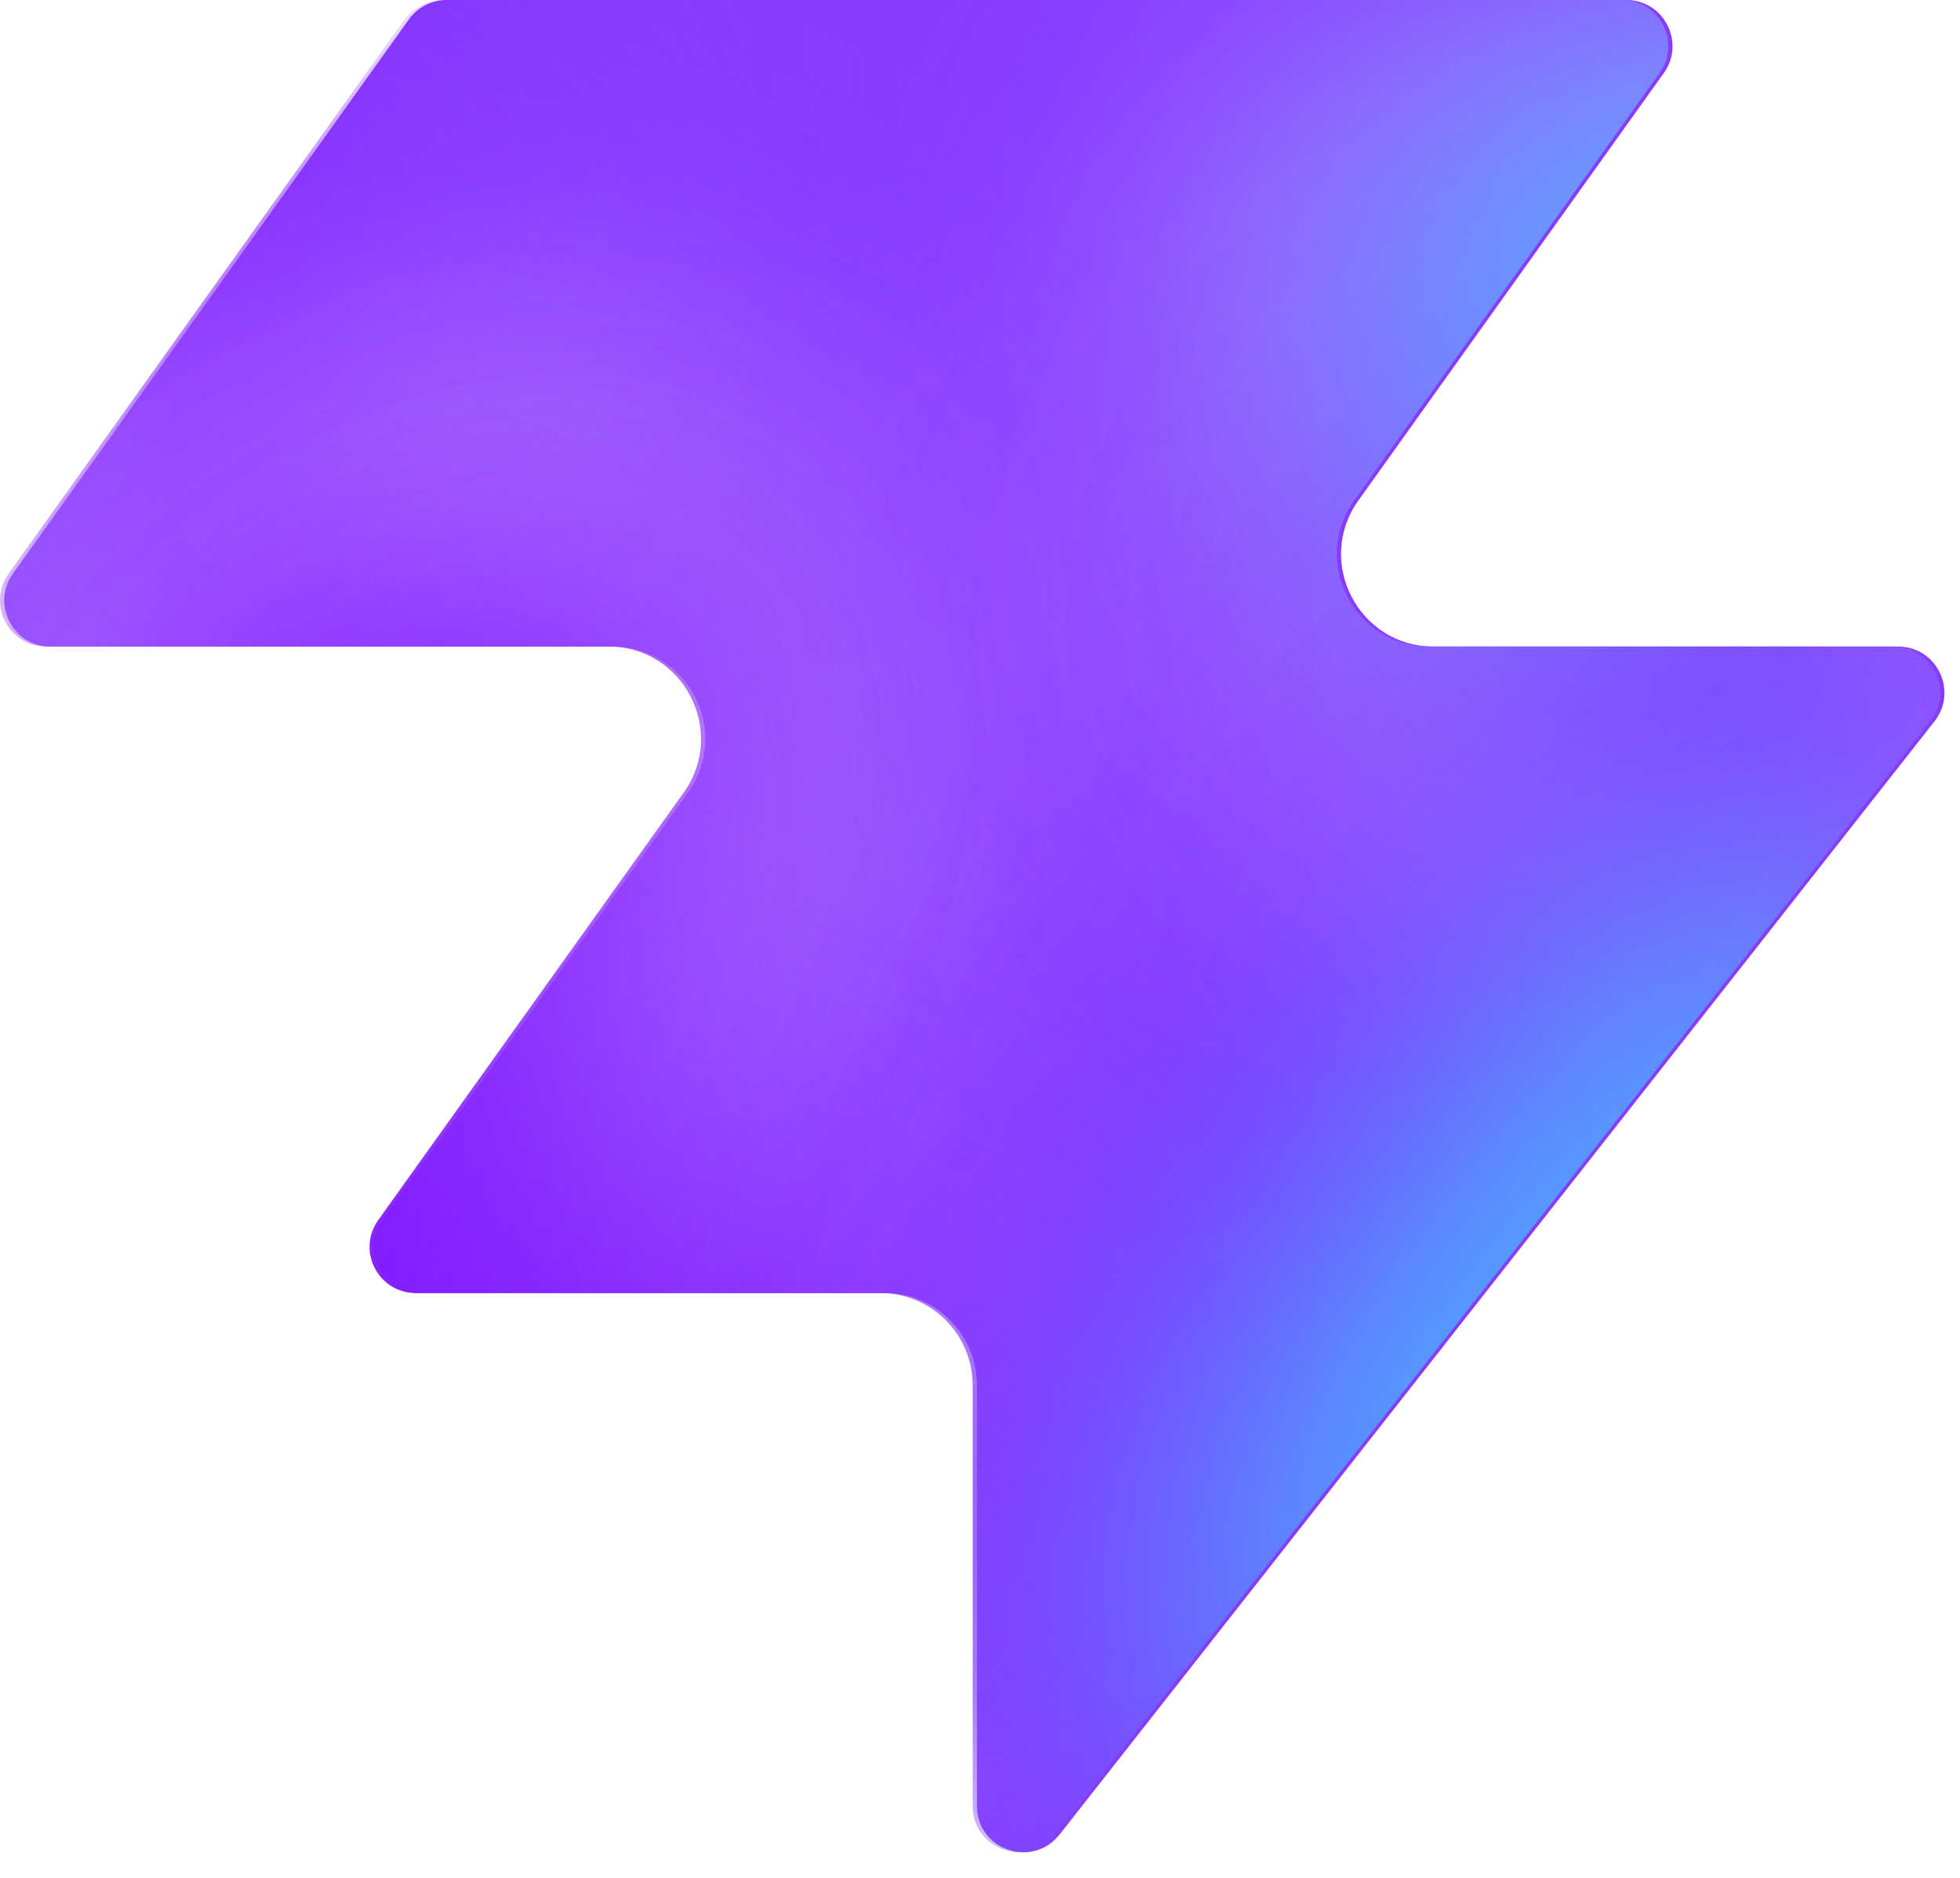
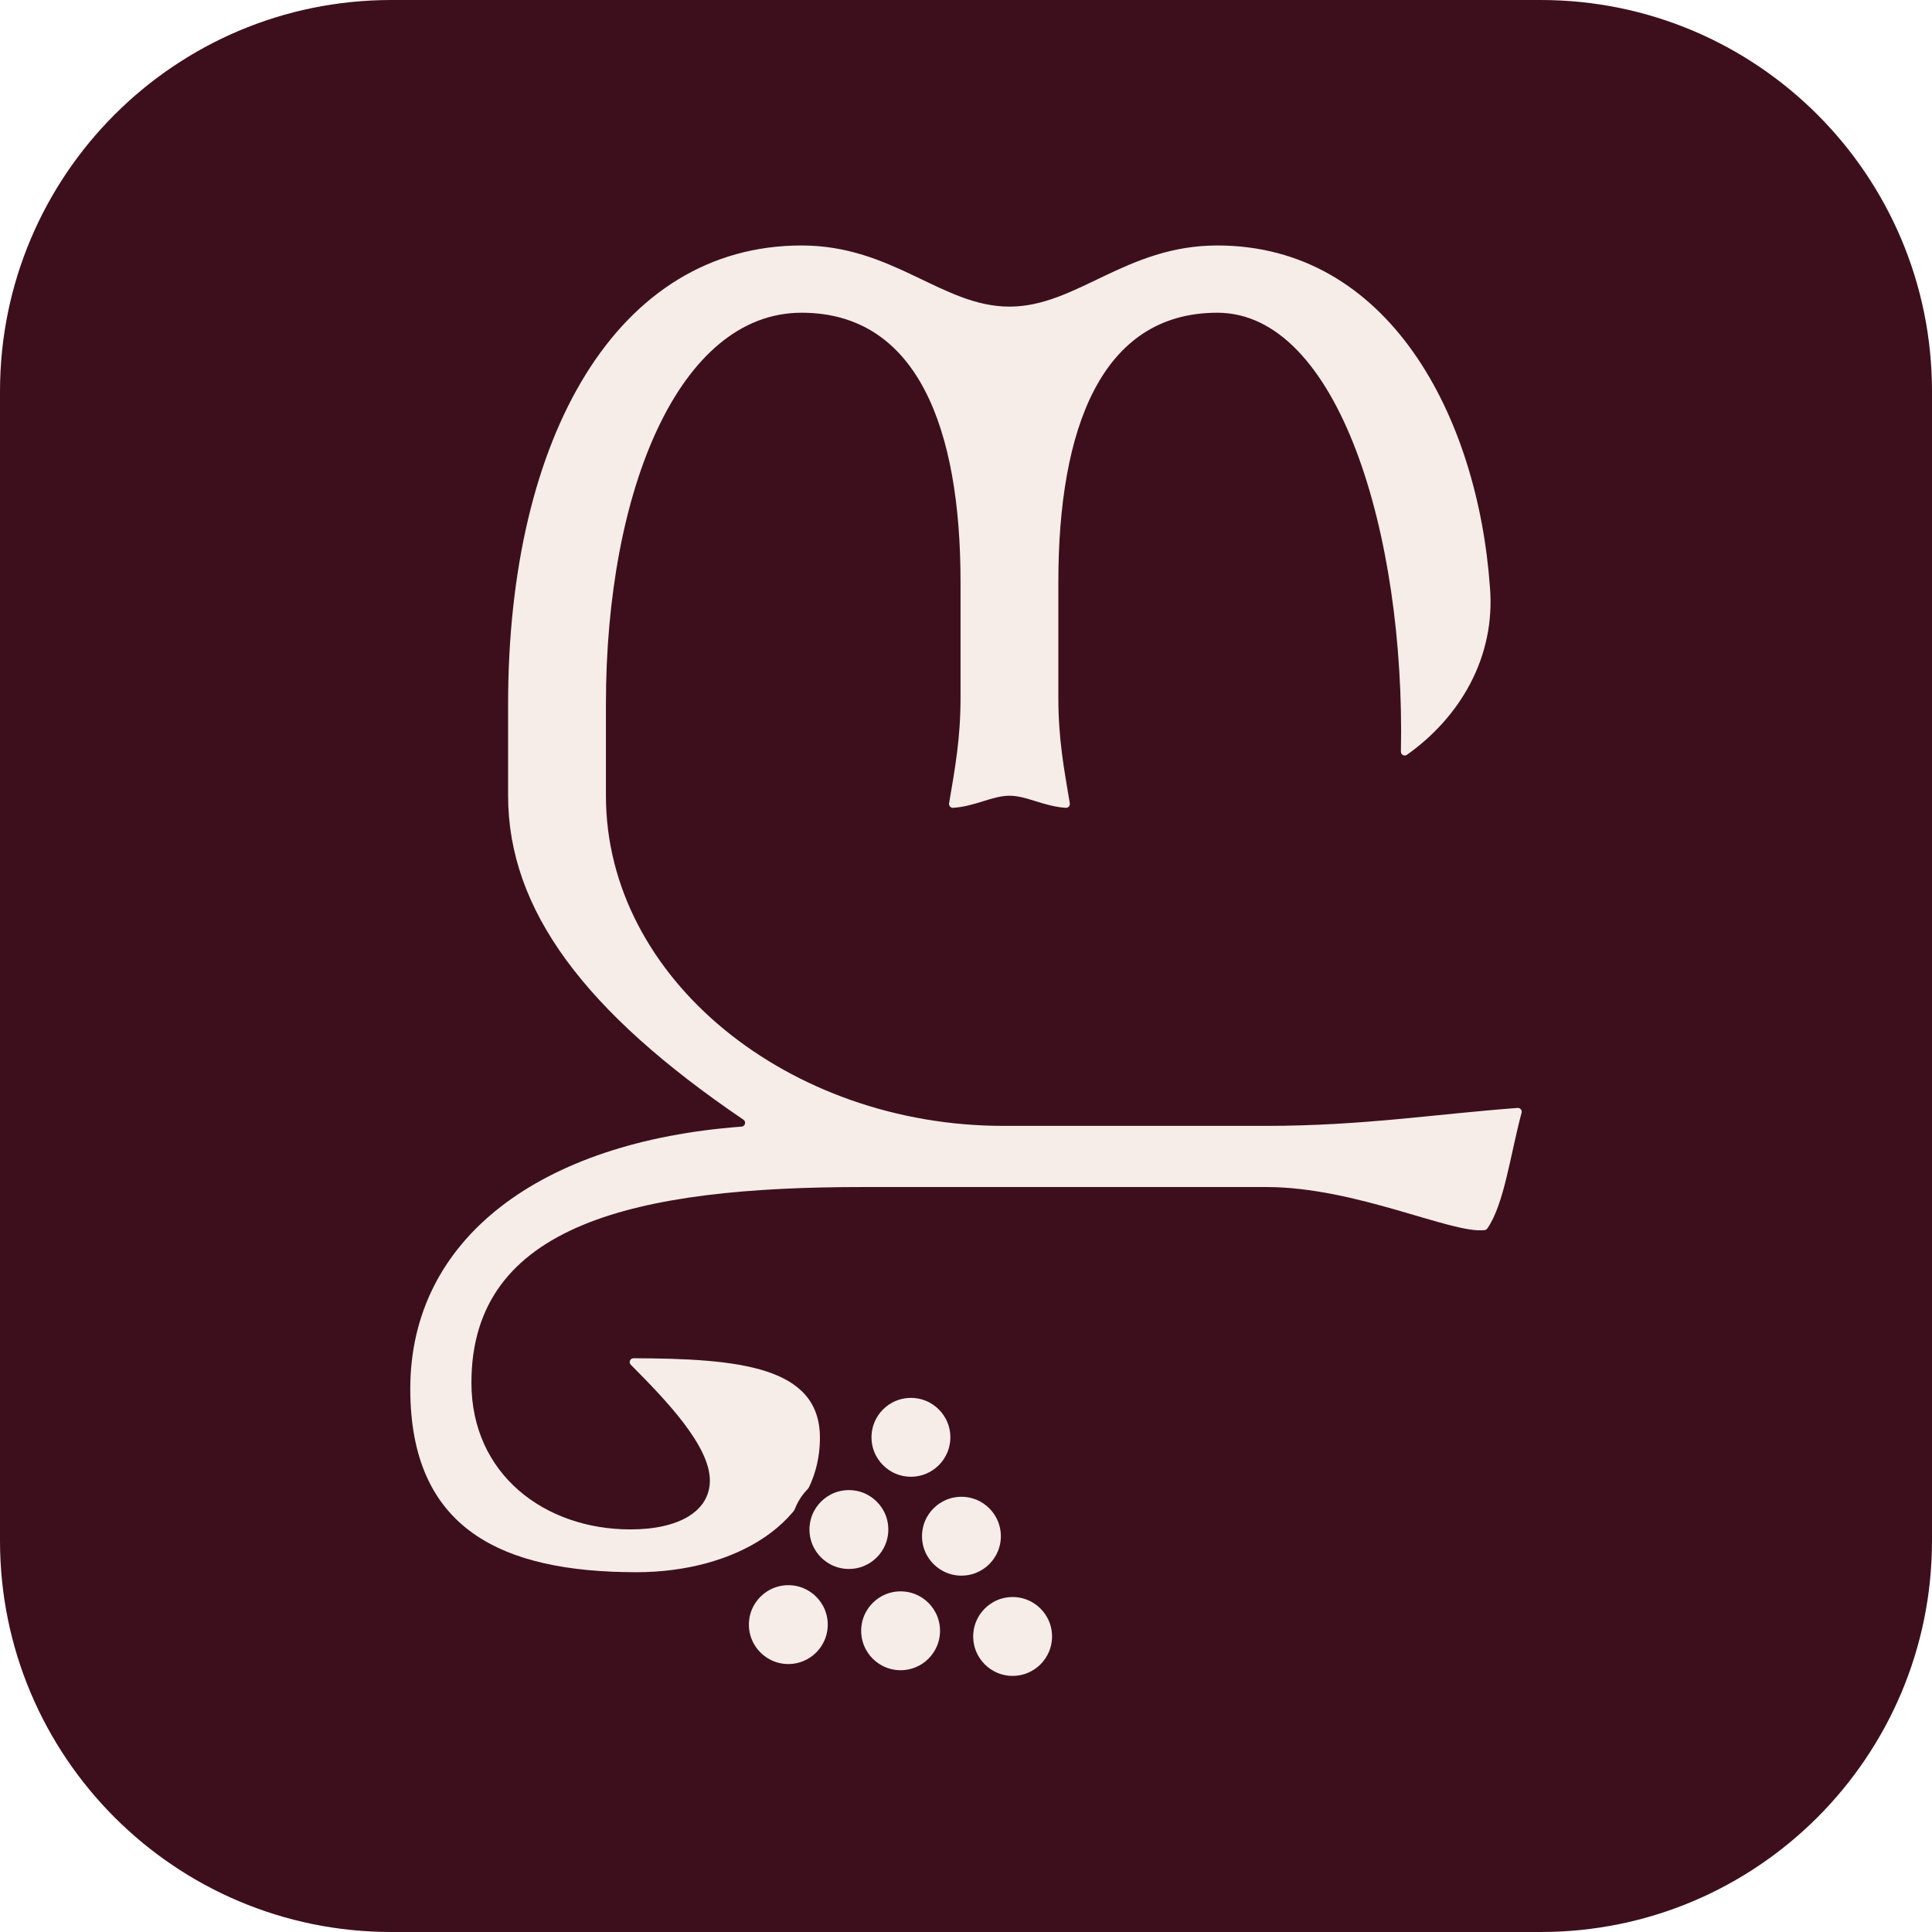
- <svg xmlns="http://www.w3.org/2000/svg" width="48" height="46" fill="none" viewBox="0 0 48 46">
-   <path fill="#863bff" d="M25.946 44.938c-.664.845-2.021.375-2.021-.698V33.937a2.26 2.26 0 0 0-2.262-2.262H10.287c-.92 0-1.456-1.04-.92-1.788l7.48-10.471c1.07-1.497 0-3.578-1.842-3.578H1.237c-.92 0-1.456-1.04-.92-1.788L10.013.474c.214-.297.556-.474.92-.474h28.894c.92 0 1.456 1.04.92 1.788l-7.48 10.471c-1.07 1.498 0 3.579 1.842 3.579h11.377c.943 0 1.473 1.088.89 1.83L25.947 44.94z" style="fill:#863bff;fill:color(display-p3 .525 .23 1);fill-opacity:1" />
-   <mask id="a" width="48" height="46" x="0" y="0" maskUnits="userSpaceOnUse" style="mask-type:alpha">
-     <path fill="#000" d="M25.842 44.938c-.664.844-2.021.375-2.021-.698V33.937a2.26 2.26 0 0 0-2.262-2.262H10.183c-.92 0-1.456-1.04-.92-1.788l7.48-10.471c1.07-1.498 0-3.579-1.842-3.579H1.133c-.92 0-1.456-1.04-.92-1.787L9.91.473c.214-.297.556-.474.92-.474h28.894c.92 0 1.456 1.04.92 1.788l-7.48 10.471c-1.07 1.498 0 3.578 1.842 3.578h11.377c.943 0 1.473 1.088.89 1.832L25.843 44.94z" style="fill:#000;fill-opacity:1" />
-   </mask>
-   <g mask="url(#a)">
-     <g filter="url(#b)">
-       <ellipse cx="5.508" cy="14.704" fill="#ede6ff" rx="5.508" ry="14.704" style="fill:#ede6ff;fill:color(display-p3 .927 .903 1);fill-opacity:1" transform="matrix(.00324 1 1 -.00324 -4.47 31.516)" />
-     </g>
-     <g filter="url(#c)">
-       <ellipse cx="10.399" cy="29.851" fill="#ede6ff" rx="10.399" ry="29.851" style="fill:#ede6ff;fill:color(display-p3 .927 .903 1);fill-opacity:1" transform="matrix(.00324 1 1 -.00324 -39.328 7.883)" />
-     </g>
-     <g filter="url(#d)">
-       <ellipse cx="5.508" cy="30.487" fill="#7e14ff" rx="5.508" ry="30.487" style="fill:#7e14ff;fill:color(display-p3 .492 .077 1);fill-opacity:1" transform="rotate(89.814 -25.913 -14.639)scale(1 -1)" />
-     </g>
-     <g filter="url(#e)">
-       <ellipse cx="5.508" cy="30.599" fill="#7e14ff" rx="5.508" ry="30.599" style="fill:#7e14ff;fill:color(display-p3 .492 .077 1);fill-opacity:1" transform="rotate(89.814 -32.644 -3.334)scale(1 -1)" />
-     </g>
-     <g filter="url(#f)">
-       <ellipse cx="5.508" cy="30.599" fill="#7e14ff" rx="5.508" ry="30.599" style="fill:#7e14ff;fill:color(display-p3 .492 .077 1);fill-opacity:1" transform="matrix(.00324 1 1 -.00324 -34.34 30.47)" />
-     </g>
-     <g filter="url(#g)">
-       <ellipse cx="14.072" cy="22.078" fill="#ede6ff" rx="14.072" ry="22.078" style="fill:#ede6ff;fill:color(display-p3 .927 .903 1);fill-opacity:1" transform="rotate(93.35 24.506 48.493)scale(-1 1)" />
-     </g>
-     <g filter="url(#h)">
-       <ellipse cx="3.47" cy="21.501" fill="#7e14ff" rx="3.47" ry="21.501" style="fill:#7e14ff;fill:color(display-p3 .492 .077 1);fill-opacity:1" transform="rotate(89.009 28.708 47.59)scale(-1 1)" />
-     </g>
-     <g filter="url(#i)">
-       <ellipse cx="3.47" cy="21.501" fill="#7e14ff" rx="3.47" ry="21.501" style="fill:#7e14ff;fill:color(display-p3 .492 .077 1);fill-opacity:1" transform="rotate(89.009 28.708 47.59)scale(-1 1)" />
-     </g>
-     <g filter="url(#j)">
-       <ellipse cx=".387" cy="8.972" fill="#7e14ff" rx="4.407" ry="29.108" style="fill:#7e14ff;fill:color(display-p3 .492 .077 1);fill-opacity:1" transform="rotate(39.51 .387 8.972)" />
-     </g>
-     <g filter="url(#k)">
-       <ellipse cx="47.523" cy="-6.092" fill="#7e14ff" rx="4.407" ry="29.108" style="fill:#7e14ff;fill:color(display-p3 .492 .077 1);fill-opacity:1" transform="rotate(37.892 47.523 -6.092)" />
-     </g>
-     <g filter="url(#l)">
-       <ellipse cx="41.412" cy="6.333" fill="#47bfff" rx="5.971" ry="9.665" style="fill:#47bfff;fill:color(display-p3 .28 .748 1);fill-opacity:1" transform="rotate(37.892 41.412 6.333)" />
-     </g>
-     <g filter="url(#m)">
-       <ellipse cx="-1.879" cy="38.332" fill="#7e14ff" rx="4.407" ry="29.108" style="fill:#7e14ff;fill:color(display-p3 .492 .077 1);fill-opacity:1" transform="rotate(37.892 -1.88 38.332)" />
-     </g>
-     <g filter="url(#n)">
-       <ellipse cx="-1.879" cy="38.332" fill="#7e14ff" rx="4.407" ry="29.108" style="fill:#7e14ff;fill:color(display-p3 .492 .077 1);fill-opacity:1" transform="rotate(37.892 -1.88 38.332)" />
-     </g>
-     <g filter="url(#o)">
-       <ellipse cx="35.651" cy="29.907" fill="#7e14ff" rx="4.407" ry="29.108" style="fill:#7e14ff;fill:color(display-p3 .492 .077 1);fill-opacity:1" transform="rotate(37.892 35.651 29.907)" />
-     </g>
-     <g filter="url(#p)">
-       <ellipse cx="38.418" cy="32.4" fill="#47bfff" rx="5.971" ry="15.297" style="fill:#47bfff;fill:color(display-p3 .28 .748 1);fill-opacity:1" transform="rotate(37.892 38.418 32.4)" />
-     </g>
+ <svg xmlns="http://www.w3.org/2000/svg" viewBox="19 41 316 316">
+   <rect x="19" y="41" width="316" height="316" rx="64" fill="#3d0f1d" />
+   <path fill="#f6ede8" fill-rule="evenodd" d="M267.871,223.001c-1.814,6.736-2.846,14.999-5.607,18.933-.1.142-.25.239-.422.261-5.279.687-20.991-7.043-35.736-7.043h-66c-37,0-64,6-64,32,0,15,12,24,26,24,8,0,13-3,13-8,0-5.65-7.094-13.074-12.932-18.931-.393-.394-.106-1.069.451-1.067,17.263.063,30.481,1.337,30.481,12.997,0,14-14,22-30,22-22,0-37-7-37-30,0-24.552,21.219-40.424,54.185-42.879.593-.044.796-.803.304-1.137-25.974-17.625-38.489-34.342-38.489-52.984v-15c0-44,18-75,48-75,15,0,23,10,34,10s19-10,34-10c28,0,42.588,27.872,44.588,55.872.963,11.551-5.002,21.376-13.582,27.437-.416.294-.987-.021-.977-.531.721-35.611-10.255-71.779-30.029-71.779-19,0-26,19-26,44v19c0,6.702.917,11.57,1.872,17.238.066.39-.244.762-.639.738-3.623-.227-6.428-1.976-9.233-1.976s-5.61,1.749-9.233,1.976c-.395.025-.705-.347-.639-.738.956-5.668,1.872-10.536,1.872-17.238v-19c0-25-7-44-26-44-20,0-32,29-32,64v15c0,30,30,54,65,54h43c15.66,0,27.489-1.916,41.111-2.935.431-.032.766.366.654.784Z" />
+   <g fill="#f6ede8" stroke="#3d0f1d" stroke-width="3">
+     <circle cx="157.846" cy="291.172" r="7.948" />
+     <circle cx="176.253" cy="292.265" r="7.948" />
+     <circle cx="167.992" cy="276.089" r="7.948" />
+     <circle cx="147.939" cy="306.724" r="7.948" />
+     <circle cx="184.626" cy="308.661" r="7.948" />
+     <circle cx="166.304" cy="307.734" r="7.948" />
  </g>
-   <defs>
-     <filter id="b" width="60.045" height="41.654" x="-19.77" y="16.149" color-interpolation-filters="sRGB" filterUnits="userSpaceOnUse">
-       <feFlood flood-opacity="0" result="BackgroundImageFix" />
-       <feBlend in="SourceGraphic" in2="BackgroundImageFix" result="shape" />
-       <feGaussianBlur result="effect1_foregroundBlur_2002_17158" stdDeviation="7.659" />
-     </filter>
-     <filter id="c" width="90.34" height="51.437" x="-54.613" y="-7.533" color-interpolation-filters="sRGB" filterUnits="userSpaceOnUse">
-       <feFlood flood-opacity="0" result="BackgroundImageFix" />
-       <feBlend in="SourceGraphic" in2="BackgroundImageFix" result="shape" />
-       <feGaussianBlur result="effect1_foregroundBlur_2002_17158" stdDeviation="7.659" />
-     </filter>
-     <filter id="d" width="79.355" height="29.4" x="-49.64" y="2.03" color-interpolation-filters="sRGB" filterUnits="userSpaceOnUse">
-       <feFlood flood-opacity="0" result="BackgroundImageFix" />
-       <feBlend in="SourceGraphic" in2="BackgroundImageFix" result="shape" />
-       <feGaussianBlur result="effect1_foregroundBlur_2002_17158" stdDeviation="4.596" />
-     </filter>
-     <filter id="e" width="79.579" height="29.4" x="-45.045" y="20.029" color-interpolation-filters="sRGB" filterUnits="userSpaceOnUse">
-       <feFlood flood-opacity="0" result="BackgroundImageFix" />
-       <feBlend in="SourceGraphic" in2="BackgroundImageFix" result="shape" />
-       <feGaussianBlur result="effect1_foregroundBlur_2002_17158" stdDeviation="4.596" />
-     </filter>
-     <filter id="f" width="79.579" height="29.4" x="-43.513" y="21.178" color-interpolation-filters="sRGB" filterUnits="userSpaceOnUse">
-       <feFlood flood-opacity="0" result="BackgroundImageFix" />
-       <feBlend in="SourceGraphic" in2="BackgroundImageFix" result="shape" />
-       <feGaussianBlur result="effect1_foregroundBlur_2002_17158" stdDeviation="4.596" />
-     </filter>
-     <filter id="g" width="74.749" height="58.852" x="15.756" y="-17.901" color-interpolation-filters="sRGB" filterUnits="userSpaceOnUse">
-       <feFlood flood-opacity="0" result="BackgroundImageFix" />
-       <feBlend in="SourceGraphic" in2="BackgroundImageFix" result="shape" />
-       <feGaussianBlur result="effect1_foregroundBlur_2002_17158" stdDeviation="7.659" />
-     </filter>
-     <filter id="h" width="61.377" height="25.362" x="23.548" y="2.284" color-interpolation-filters="sRGB" filterUnits="userSpaceOnUse">
-       <feFlood flood-opacity="0" result="BackgroundImageFix" />
-       <feBlend in="SourceGraphic" in2="BackgroundImageFix" result="shape" />
-       <feGaussianBlur result="effect1_foregroundBlur_2002_17158" stdDeviation="4.596" />
-     </filter>
-     <filter id="i" width="61.377" height="25.362" x="23.548" y="2.284" color-interpolation-filters="sRGB" filterUnits="userSpaceOnUse">
-       <feFlood flood-opacity="0" result="BackgroundImageFix" />
-       <feBlend in="SourceGraphic" in2="BackgroundImageFix" result="shape" />
-       <feGaussianBlur result="effect1_foregroundBlur_2002_17158" stdDeviation="4.596" />
-     </filter>
-     <filter id="j" width="56.045" height="63.649" x="-27.636" y="-22.853" color-interpolation-filters="sRGB" filterUnits="userSpaceOnUse">
-       <feFlood flood-opacity="0" result="BackgroundImageFix" />
-       <feBlend in="SourceGraphic" in2="BackgroundImageFix" result="shape" />
-       <feGaussianBlur result="effect1_foregroundBlur_2002_17158" stdDeviation="4.596" />
-     </filter>
-     <filter id="k" width="54.814" height="64.646" x="20.116" y="-38.415" color-interpolation-filters="sRGB" filterUnits="userSpaceOnUse">
-       <feFlood flood-opacity="0" result="BackgroundImageFix" />
-       <feBlend in="SourceGraphic" in2="BackgroundImageFix" result="shape" />
-       <feGaussianBlur result="effect1_foregroundBlur_2002_17158" stdDeviation="4.596" />
-     </filter>
-     <filter id="l" width="33.541" height="35.313" x="24.641" y="-11.323" color-interpolation-filters="sRGB" filterUnits="userSpaceOnUse">
-       <feFlood flood-opacity="0" result="BackgroundImageFix" />
-       <feBlend in="SourceGraphic" in2="BackgroundImageFix" result="shape" />
-       <feGaussianBlur result="effect1_foregroundBlur_2002_17158" stdDeviation="4.596" />
-     </filter>
-     <filter id="m" width="54.814" height="64.646" x="-29.286" y="6.009" color-interpolation-filters="sRGB" filterUnits="userSpaceOnUse">
-       <feFlood flood-opacity="0" result="BackgroundImageFix" />
-       <feBlend in="SourceGraphic" in2="BackgroundImageFix" result="shape" />
-       <feGaussianBlur result="effect1_foregroundBlur_2002_17158" stdDeviation="4.596" />
-     </filter>
-     <filter id="n" width="54.814" height="64.646" x="-29.286" y="6.009" color-interpolation-filters="sRGB" filterUnits="userSpaceOnUse">
-       <feFlood flood-opacity="0" result="BackgroundImageFix" />
-       <feBlend in="SourceGraphic" in2="BackgroundImageFix" result="shape" />
-       <feGaussianBlur result="effect1_foregroundBlur_2002_17158" stdDeviation="4.596" />
-     </filter>
-     <filter id="o" width="54.814" height="64.646" x="8.244" y="-2.416" color-interpolation-filters="sRGB" filterUnits="userSpaceOnUse">
-       <feFlood flood-opacity="0" result="BackgroundImageFix" />
-       <feBlend in="SourceGraphic" in2="BackgroundImageFix" result="shape" />
-       <feGaussianBlur result="effect1_foregroundBlur_2002_17158" stdDeviation="4.596" />
-     </filter>
-     <filter id="p" width="39.409" height="43.623" x="18.713" y="10.588" color-interpolation-filters="sRGB" filterUnits="userSpaceOnUse">
-       <feFlood flood-opacity="0" result="BackgroundImageFix" />
-       <feBlend in="SourceGraphic" in2="BackgroundImageFix" result="shape" />
-       <feGaussianBlur result="effect1_foregroundBlur_2002_17158" stdDeviation="4.596" />
-     </filter>
-   </defs>
</svg>
